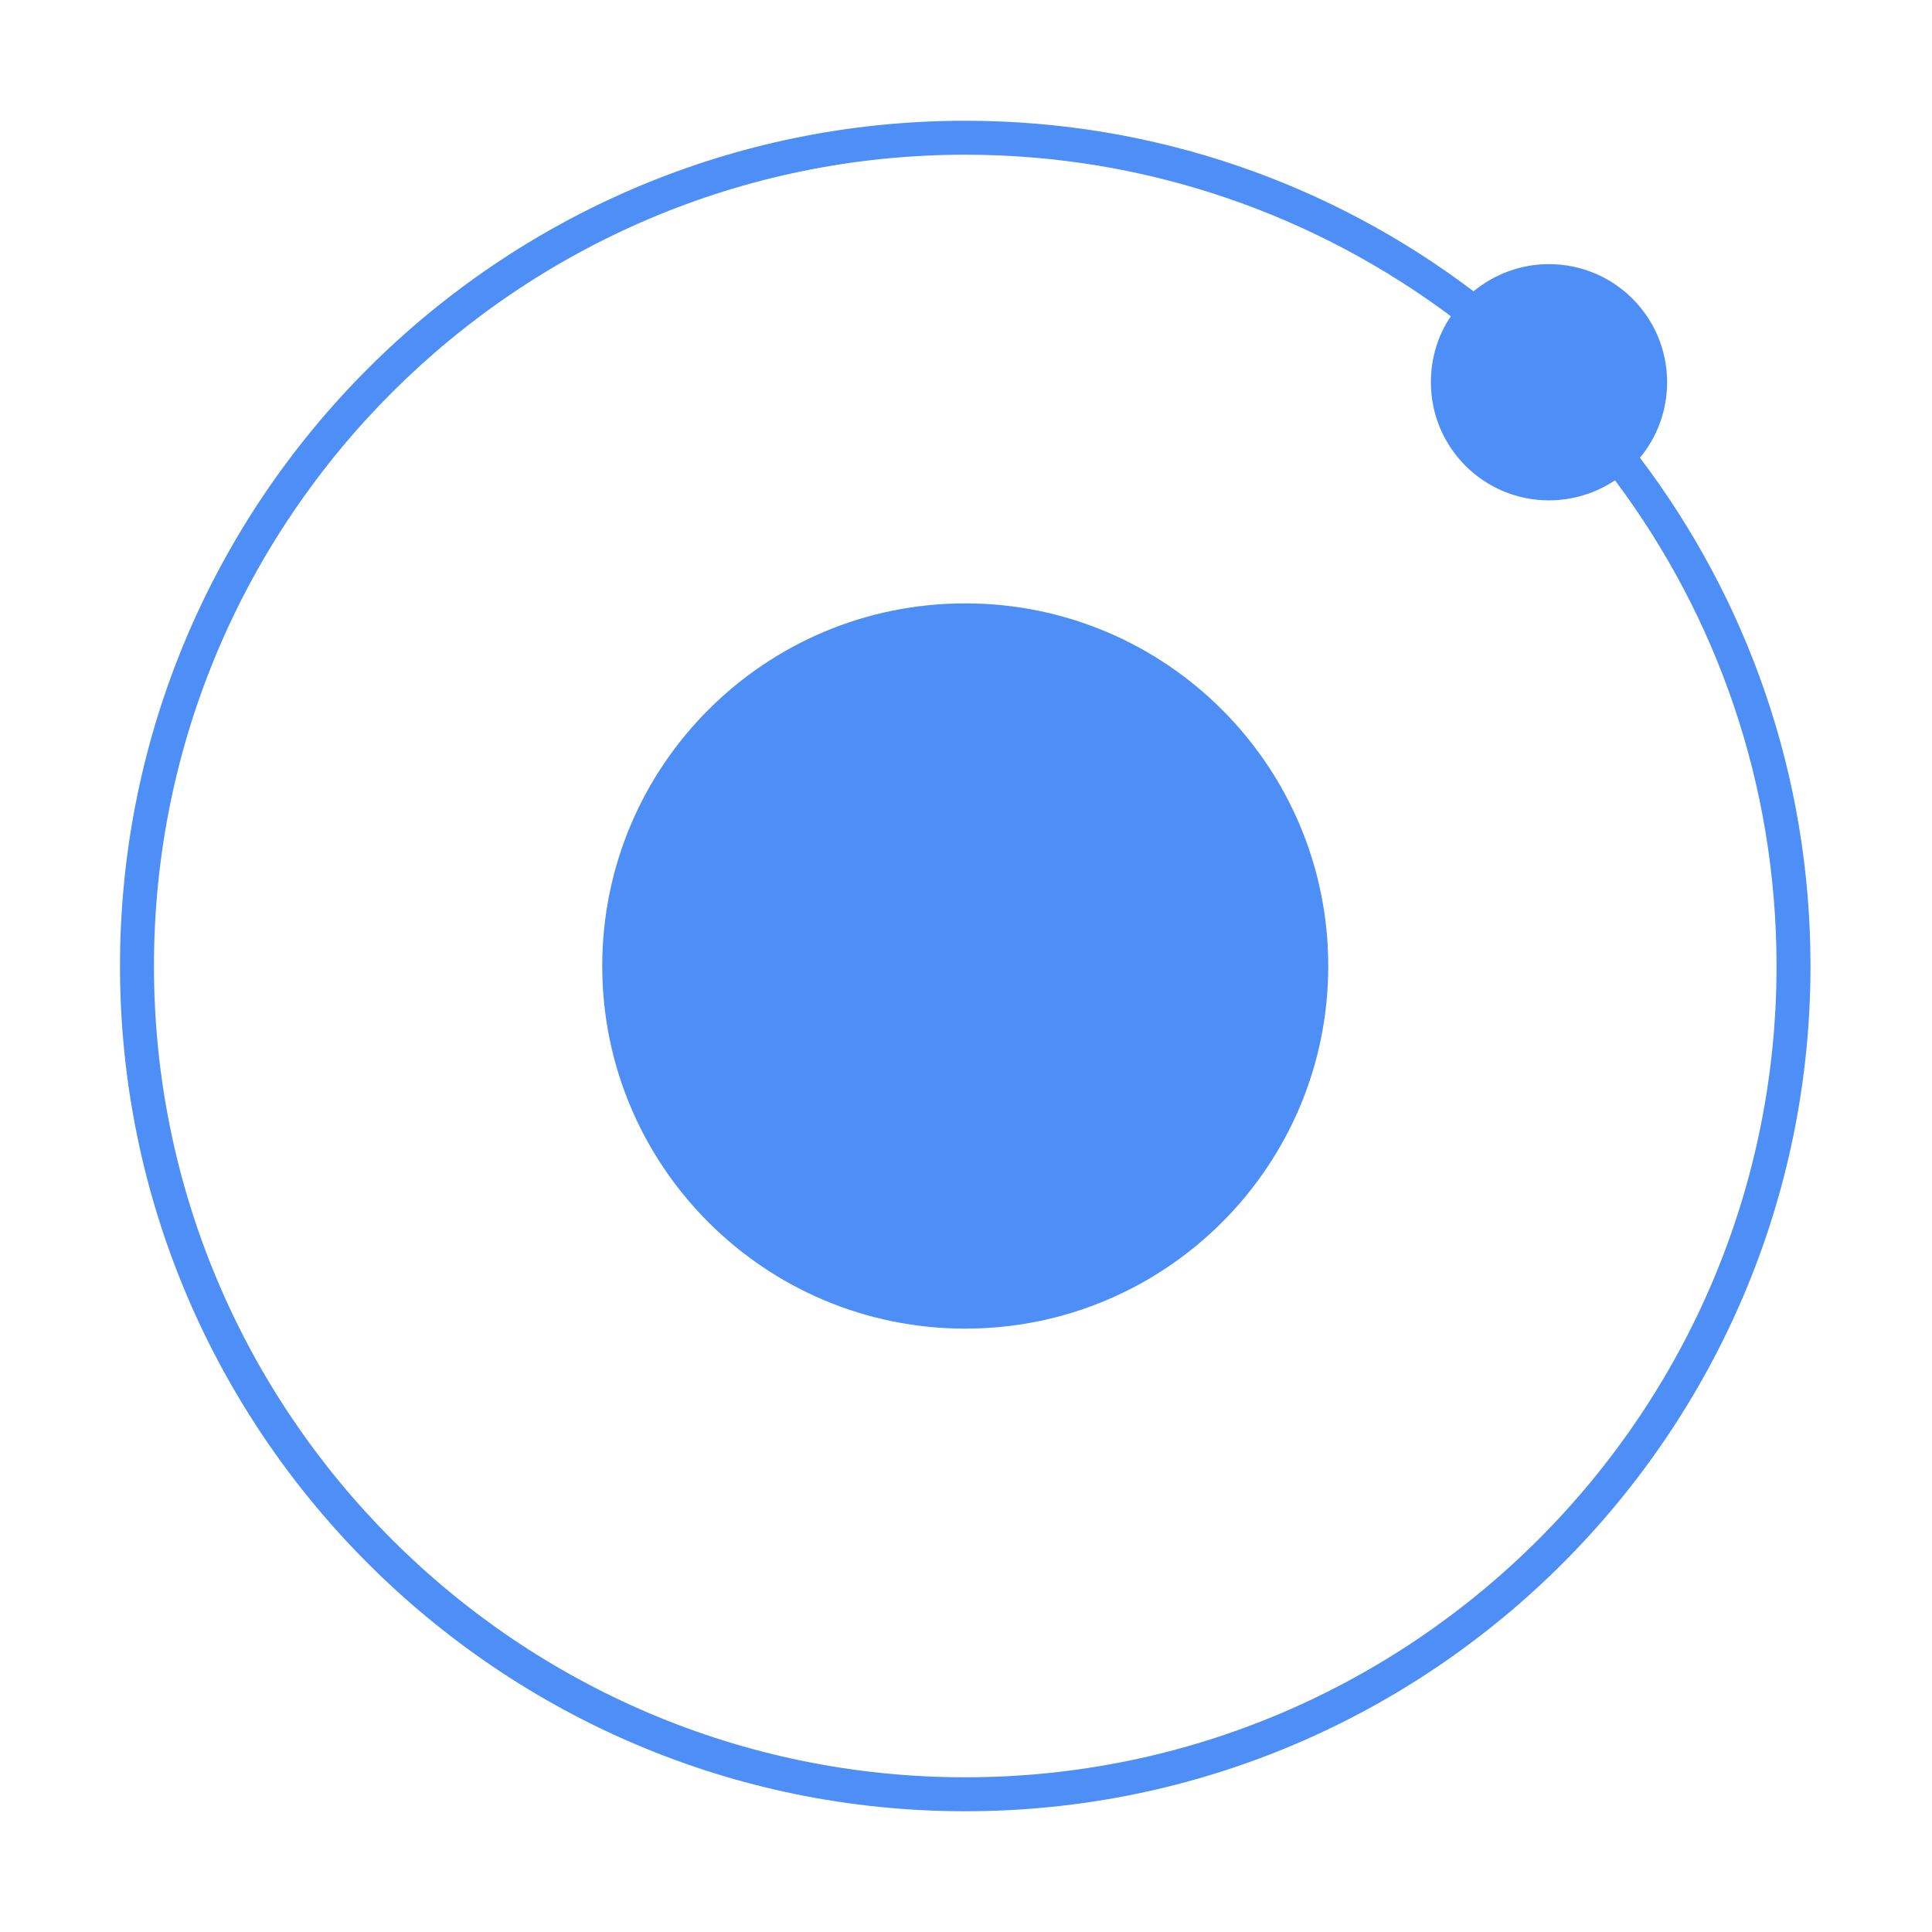
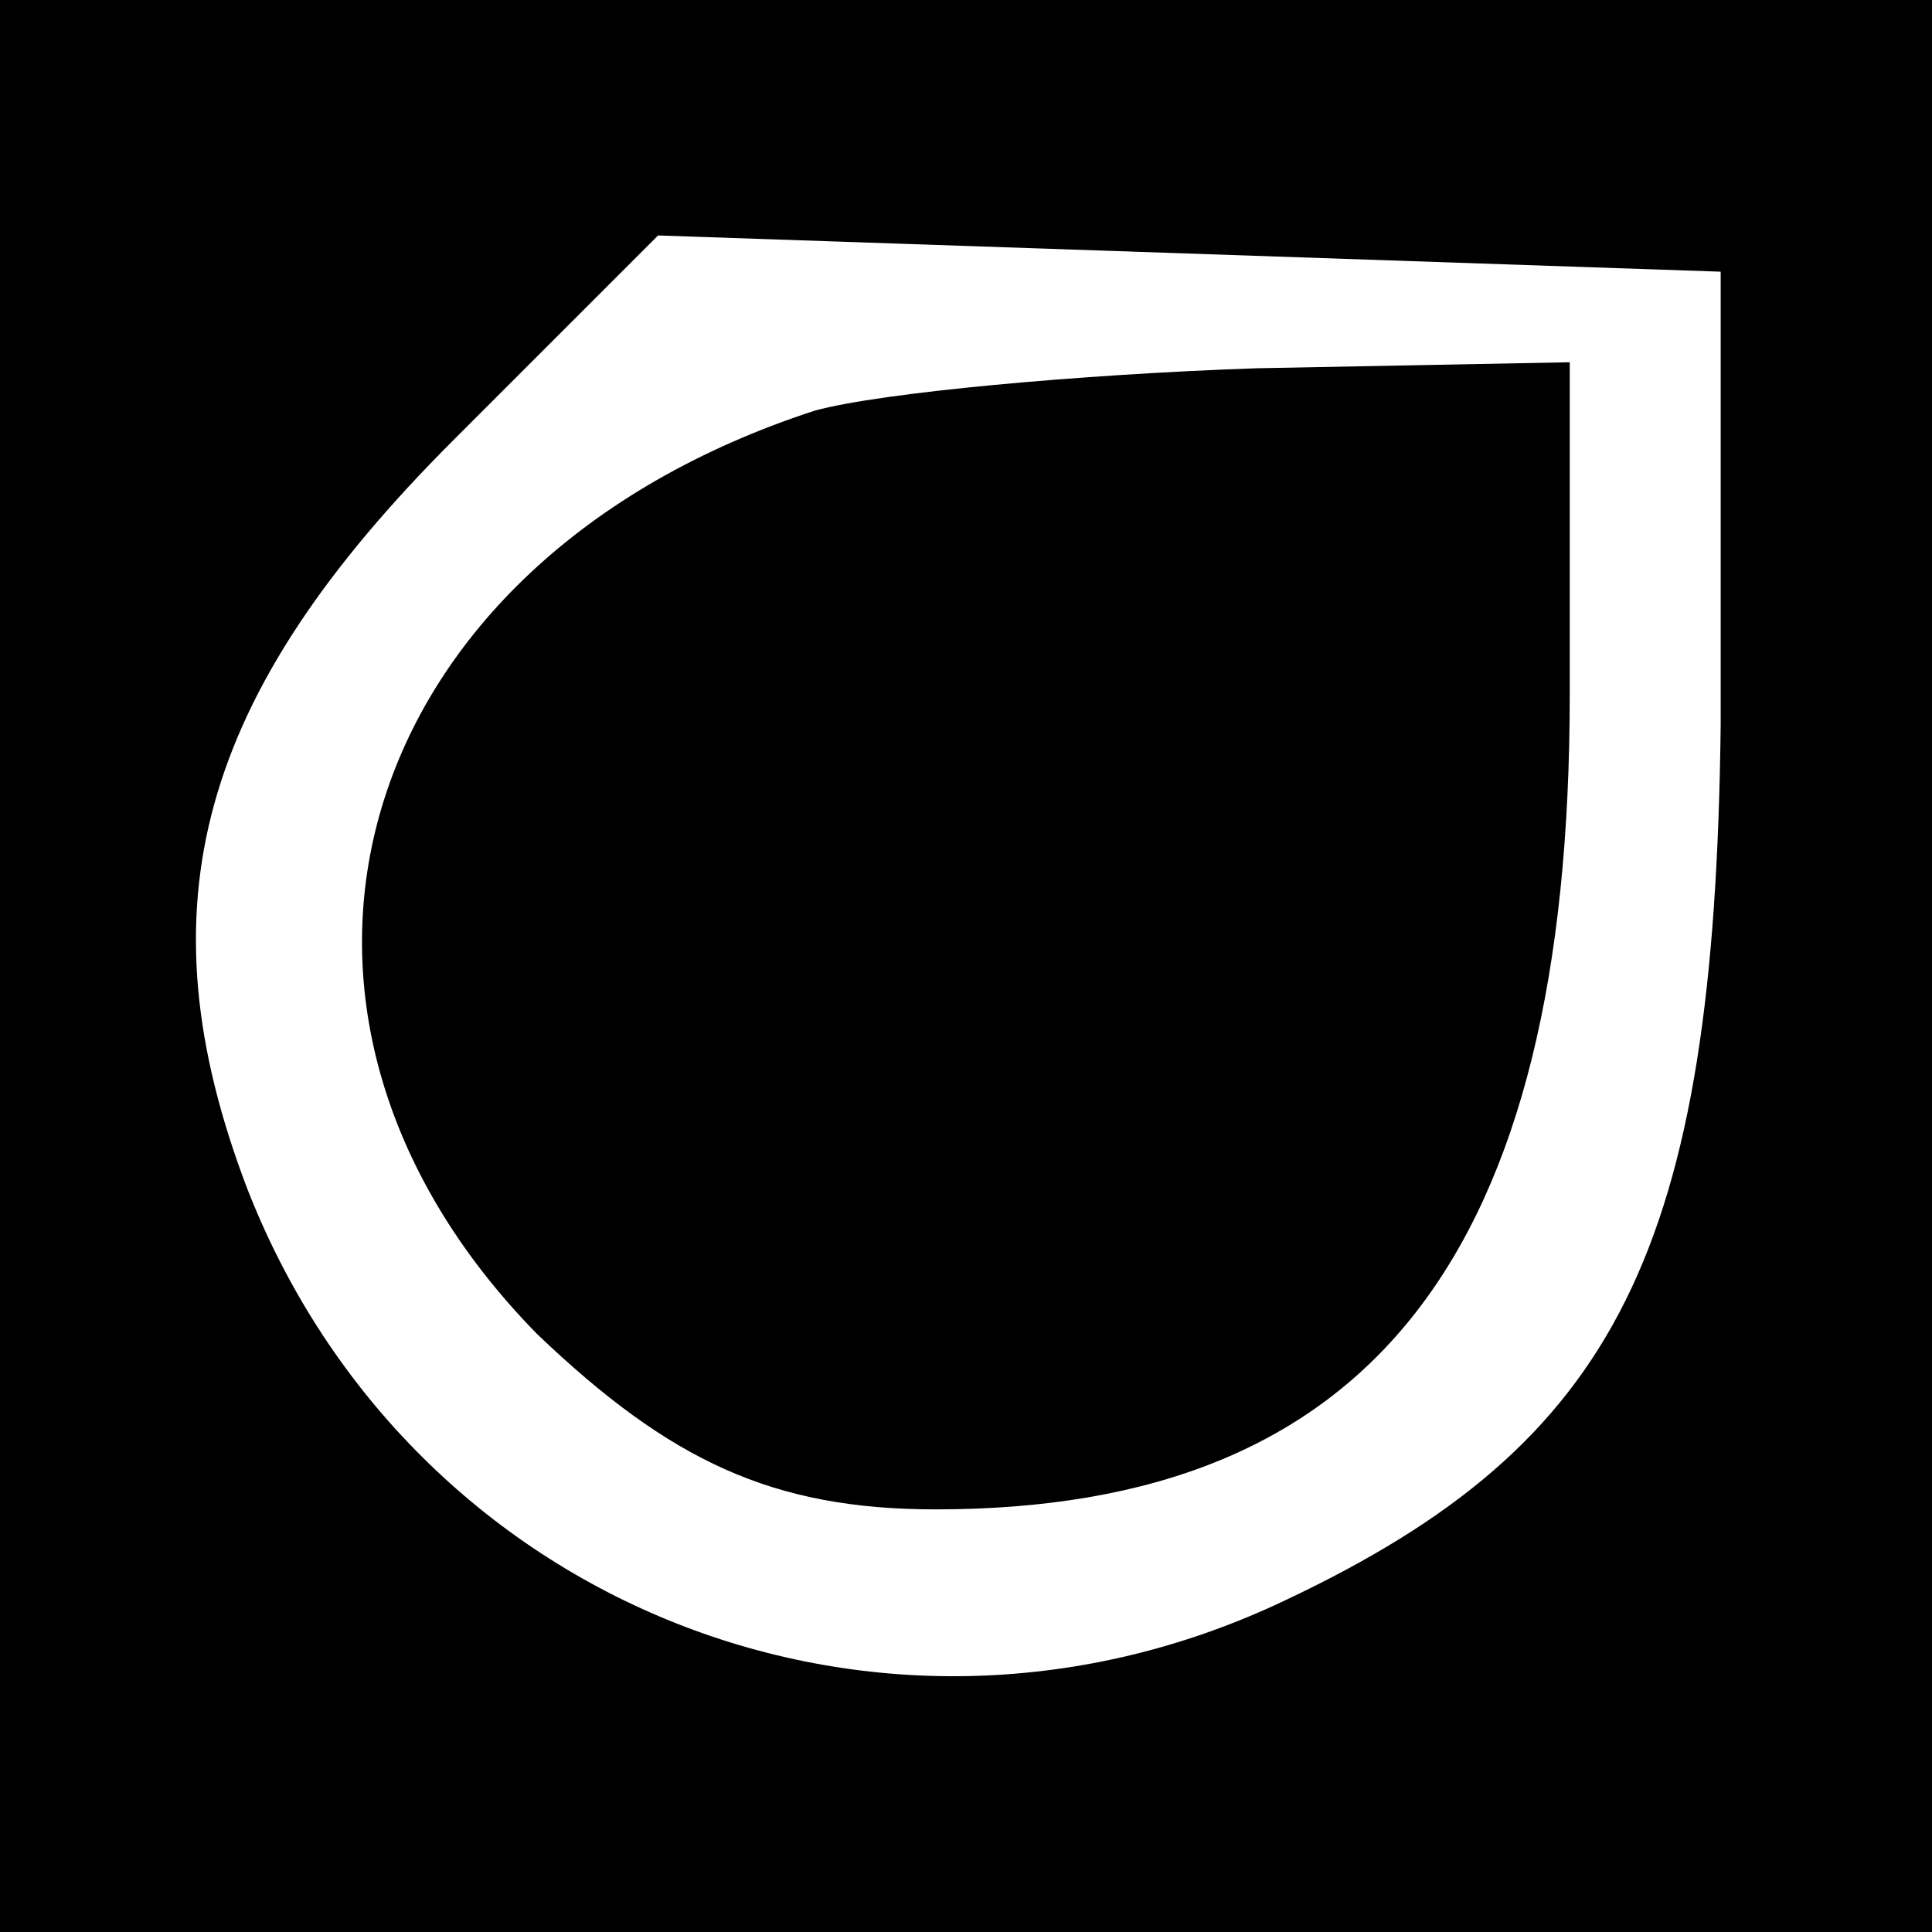
- <svg xmlns="http://www.w3.org/2000/svg" version="1.1" id="Layer_1" x="0px" y="0px" width="512px" height="512px" viewBox="0 0 512 512" style="enable-background:new 0 0 512 512;" xml:space="preserve">
-   <style type="text/css">
- 
- 	.st0{fill:#4E8EF7;}
- 
- </style>
-   <g>
-     <path class="st0" d="M434.6,121.3c4.5-5.4,7.2-12.4,7.2-20c0-17.3-14-31.3-31.3-31.3c-7.6,0-14.5,2.7-20,7.2   C353,48.8,306.3,32,255.8,32c-123.5,0-224,100.5-224,224c0,123.5,100.5,224,224,224s224-100.5,224-224   C479.8,205.4,463,158.8,434.6,121.3z M255.8,471c-118.6,0-215-96.5-215-215c0-118.6,96.5-215,215-215c48.2,0,92.8,16,128.7,42.8   c-3.4,5-5.3,11-5.3,17.5c0,17.3,14,31.3,31.3,31.3c6.5,0,12.5-2,17.5-5.3c26.9,35.9,42.8,80.5,42.8,128.7   C470.8,374.5,374.3,471,255.8,471z" />
-     <ellipse class="st0" cx="255.8" cy="256" rx="96.2" ry="96.1" />
+ <svg xmlns="http://www.w3.org/2000/svg" version="1.0" width="32pt" height="32pt" viewBox="0 0 32 32" preserveAspectRatio="xMidYMid meet">
+   <g transform="translate(0,32) scale(0.1,-0.1)" fill="#000000" stroke="none">
+     <path d="M0 160 l0 -160 160 0 160 0 0 160 0 160 -160 0 -160 0 0 -160z m285 40 c-1 -87 -17 -119 -72 -145 -67 -32 -145 -1 -172 68 -18 47 -8 82 34 124 l34 34 88 -3 88 -3 0 -75z" />
+     <path d="M135 252 c-77 -25 -99 -99 -46 -153 22 -21 39 -29 66 -29 72 0 105 42 105 135 l0 55 -52 -1 c-29 -1 -62 -4 -73 -7z" />
  </g>
</svg>
